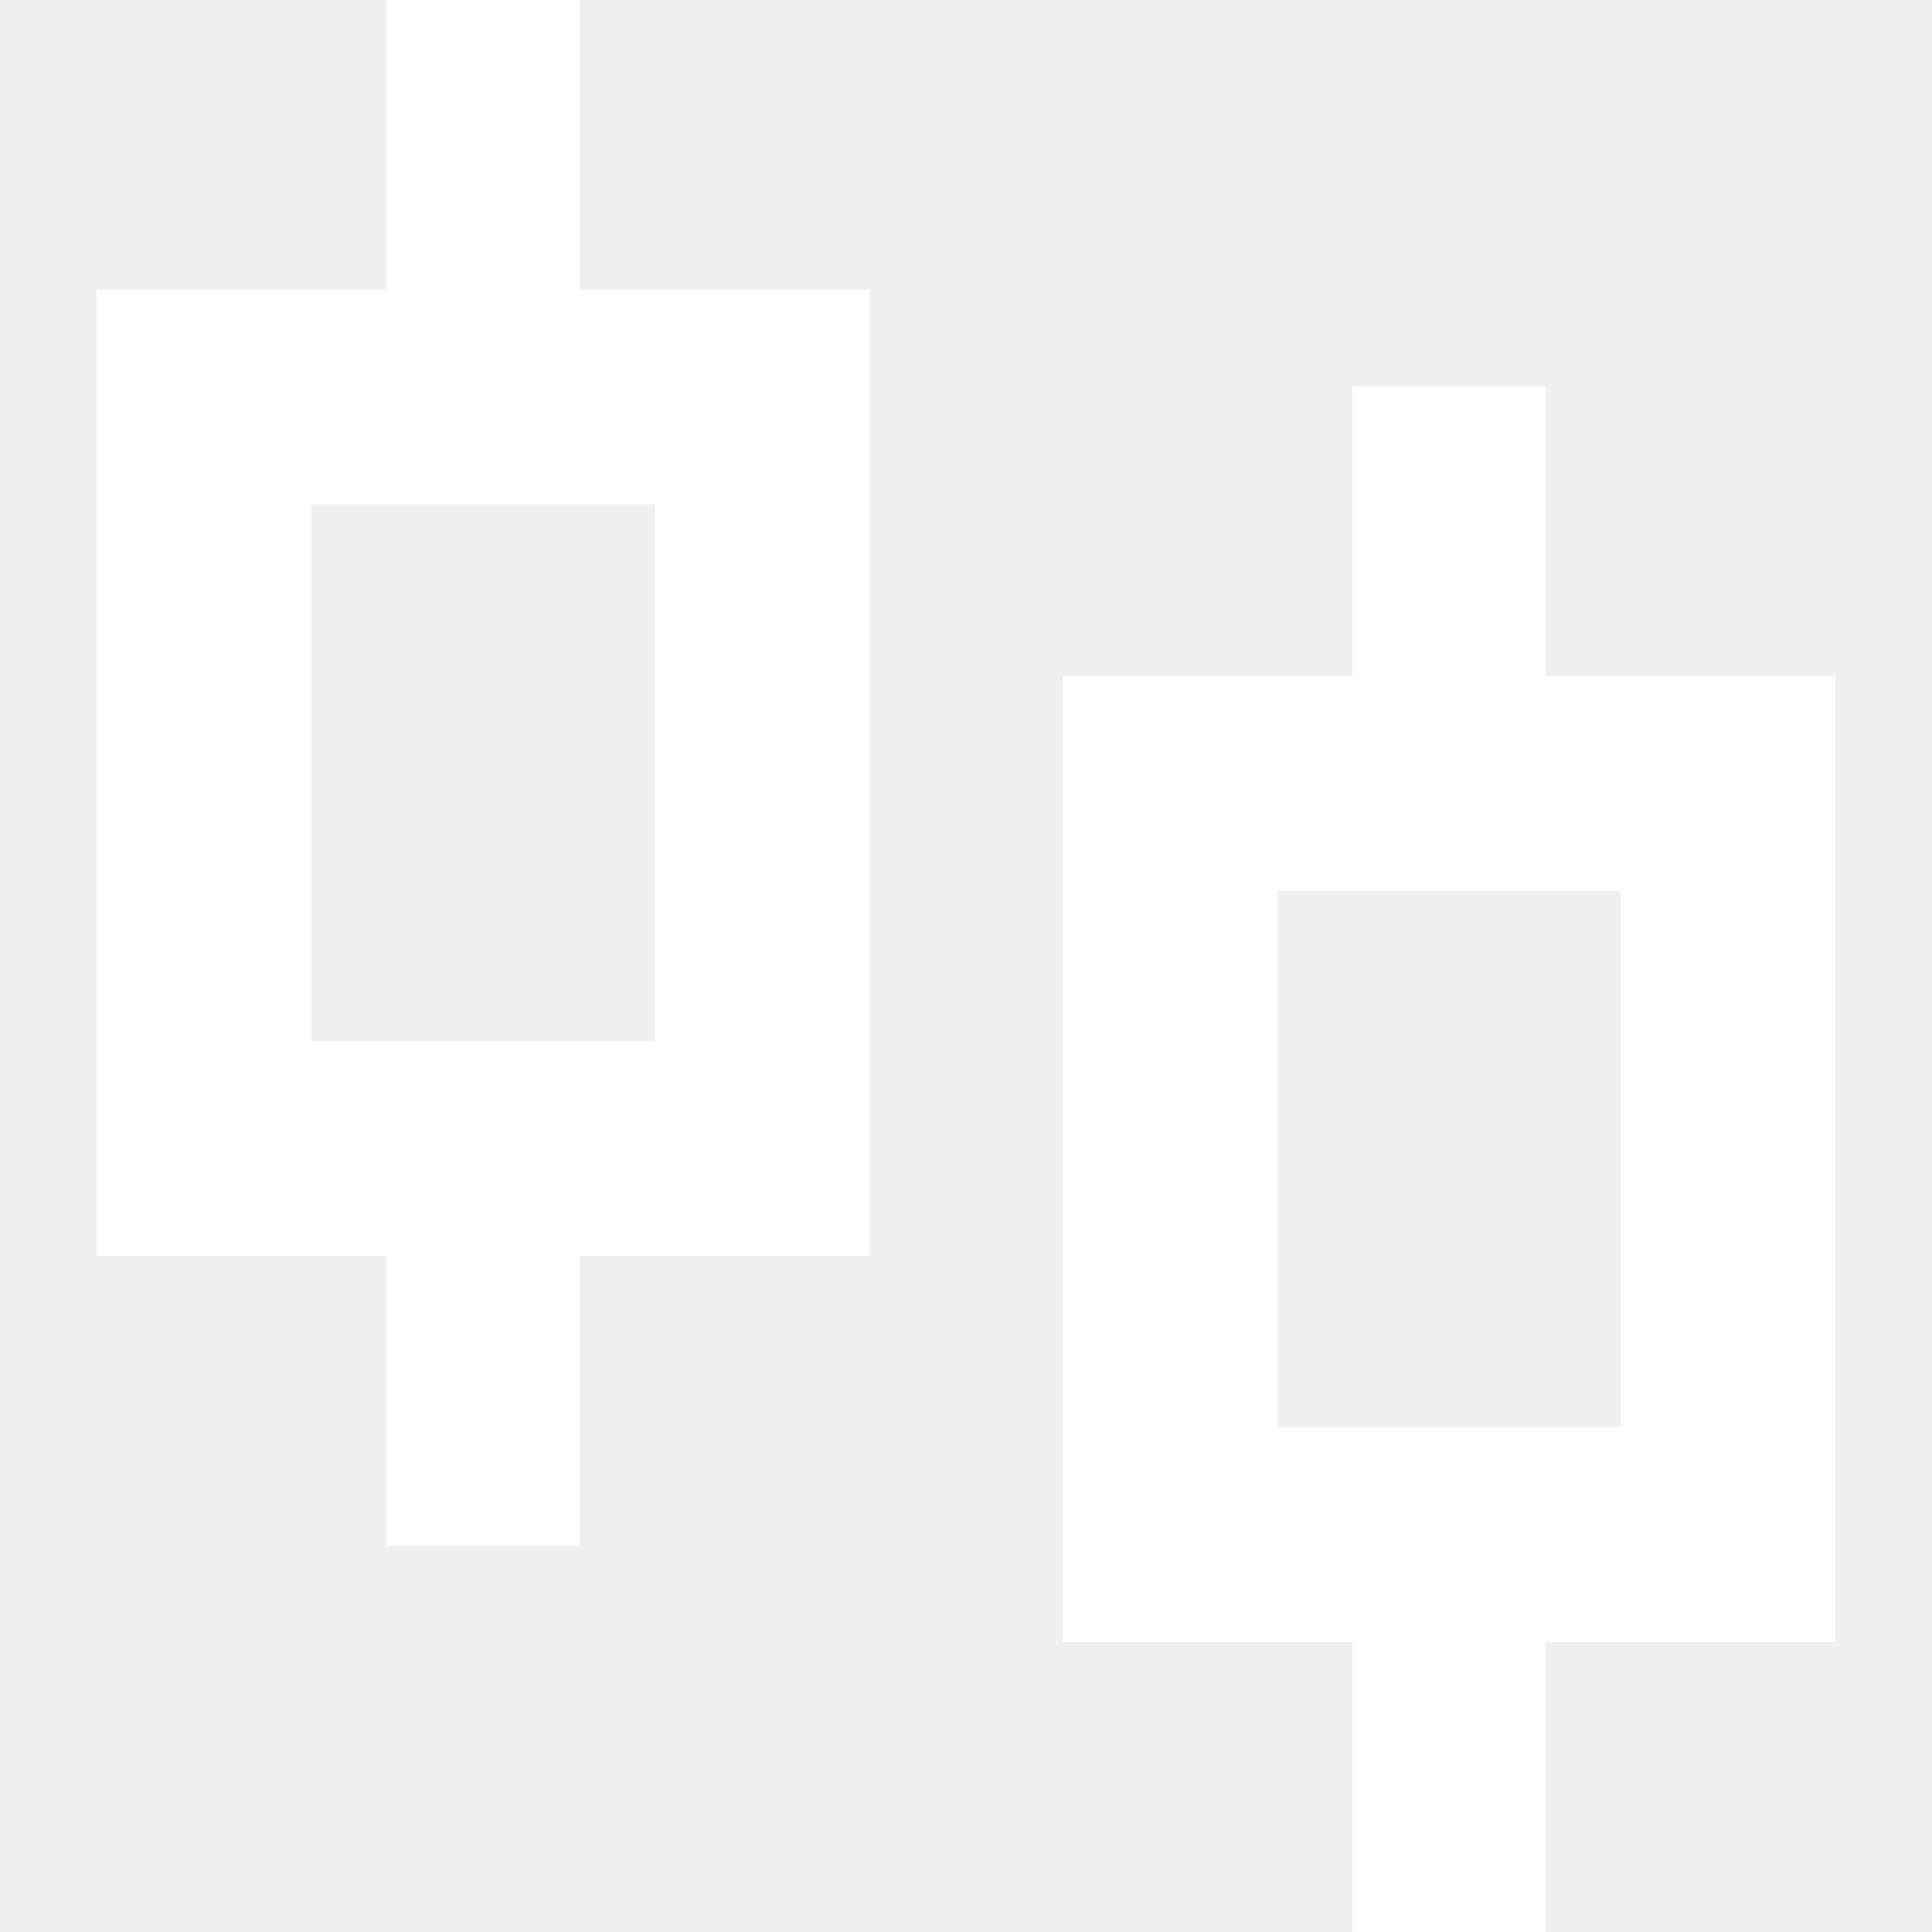
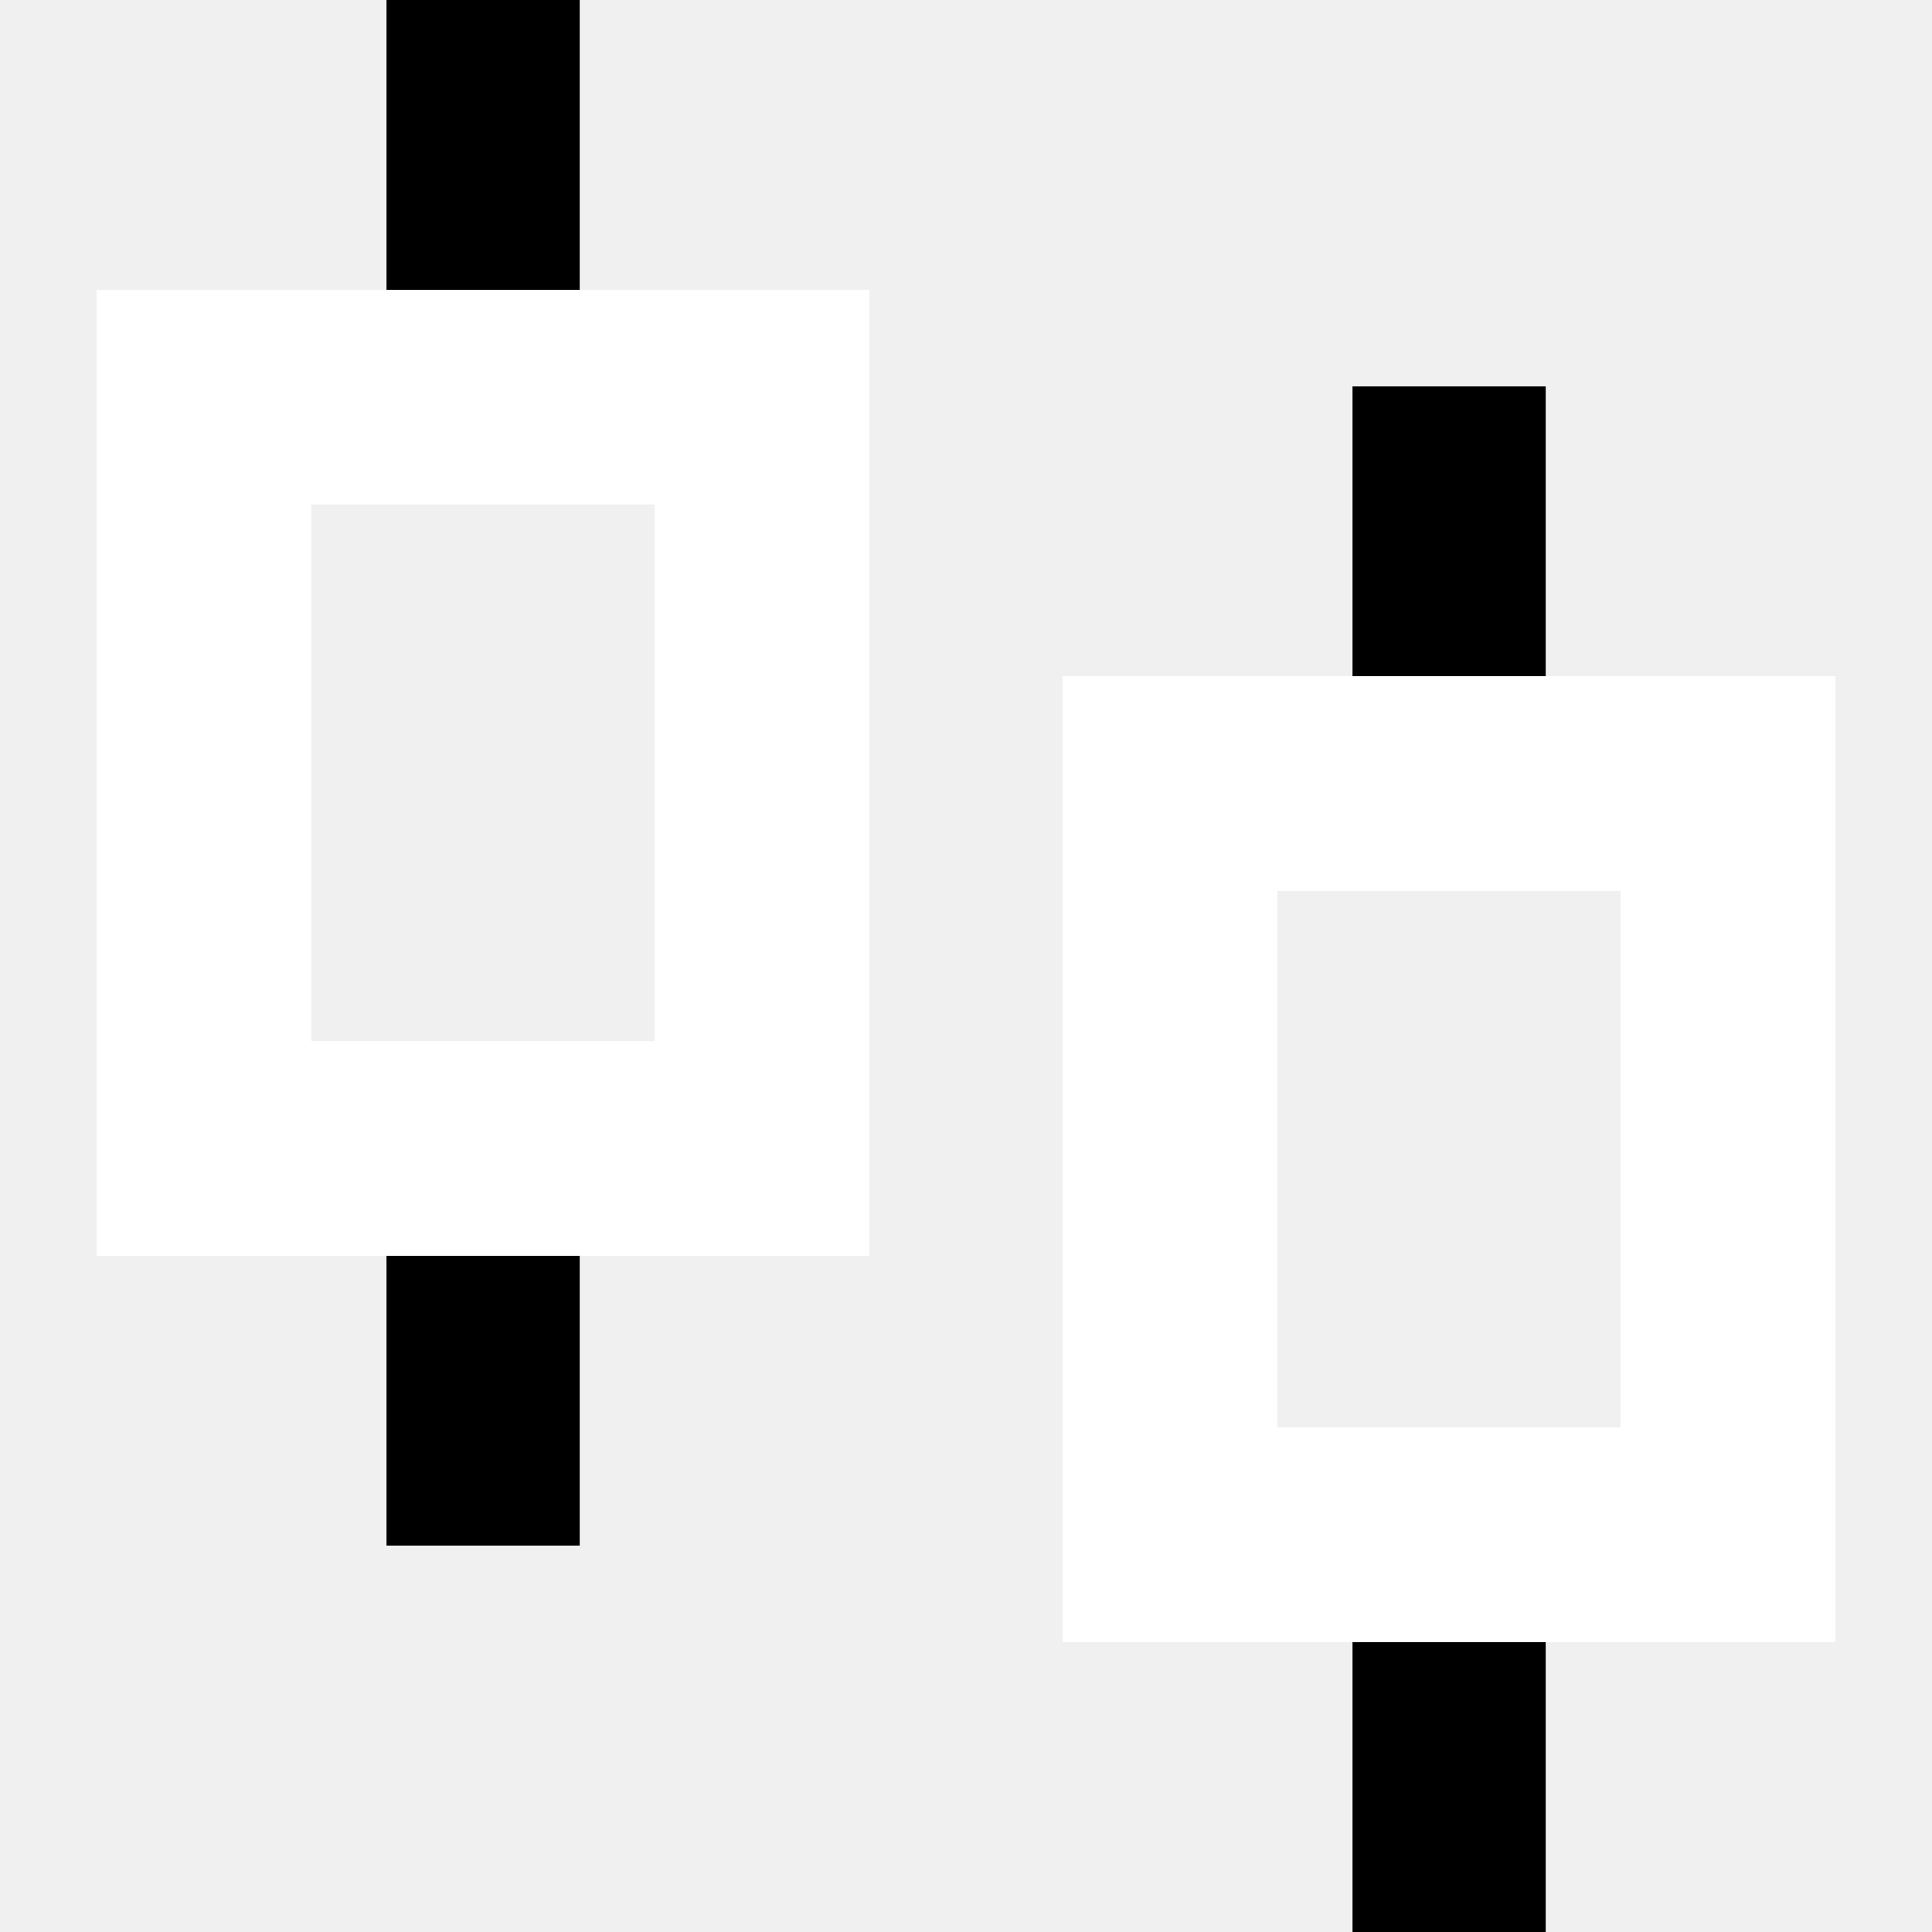
<svg xmlns="http://www.w3.org/2000/svg" width="18" height="18" viewBox="0 0 18 18" fill="none">
  <rect x="1.9" y="3.7" width="5.2" height="7" stroke="white" stroke-width="2" />
-   <rect x="3.601" width="1.8" height="2.7" fill="white" />
-   <rect x="3.601" y="11.7" width="1.8" height="2.7" fill="white" />
+   <rect x="3.601" width="1.8" height="2.7" fill="currentColor" />
+   <rect x="3.601" y="11.7" width="1.8" height="2.7" fill="currentColor" />
  <rect x="10.9" y="7.3" width="5.2" height="7" stroke="white" stroke-width="2" />
-   <rect x="12.601" y="3.6" width="1.8" height="2.7" fill="white" />
-   <rect x="12.601" y="15.3" width="1.8" height="2.7" fill="white" />
+   <rect x="12.601" y="3.6" width="1.8" height="2.7" fill="currentColor" />
+   <rect x="12.601" y="15.3" width="1.8" height="2.7" fill="currentColor" />
</svg>
